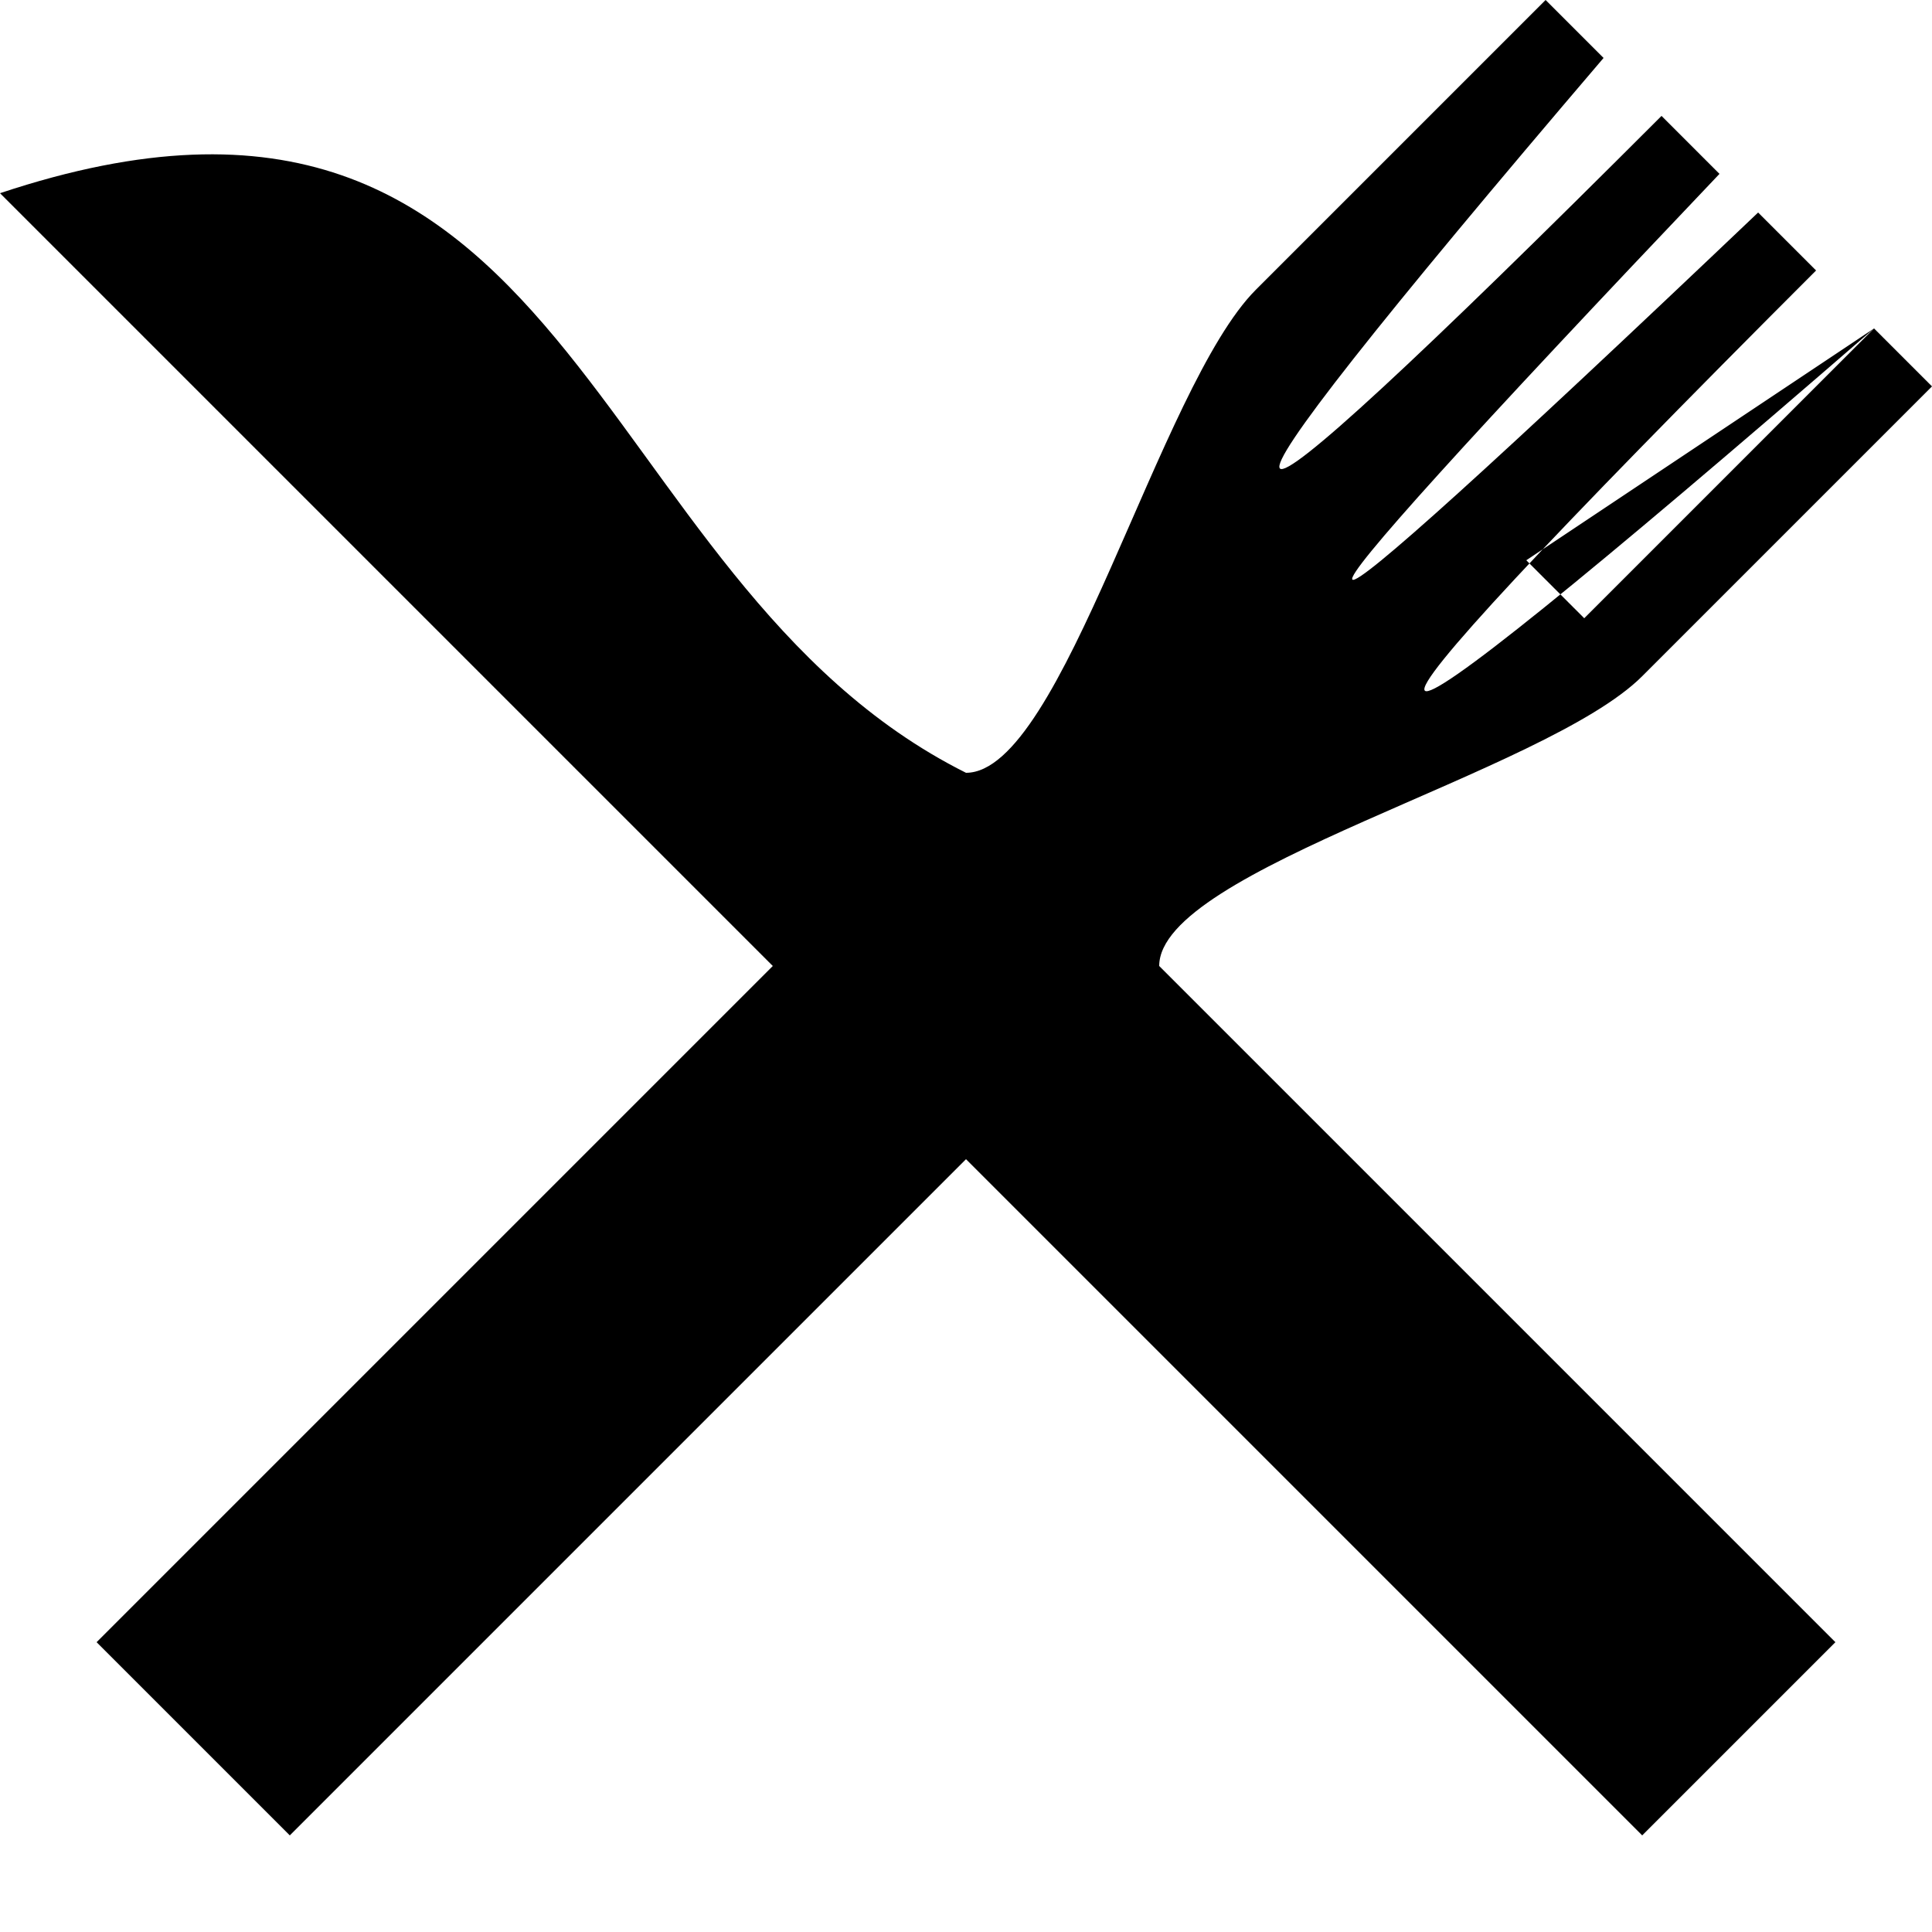
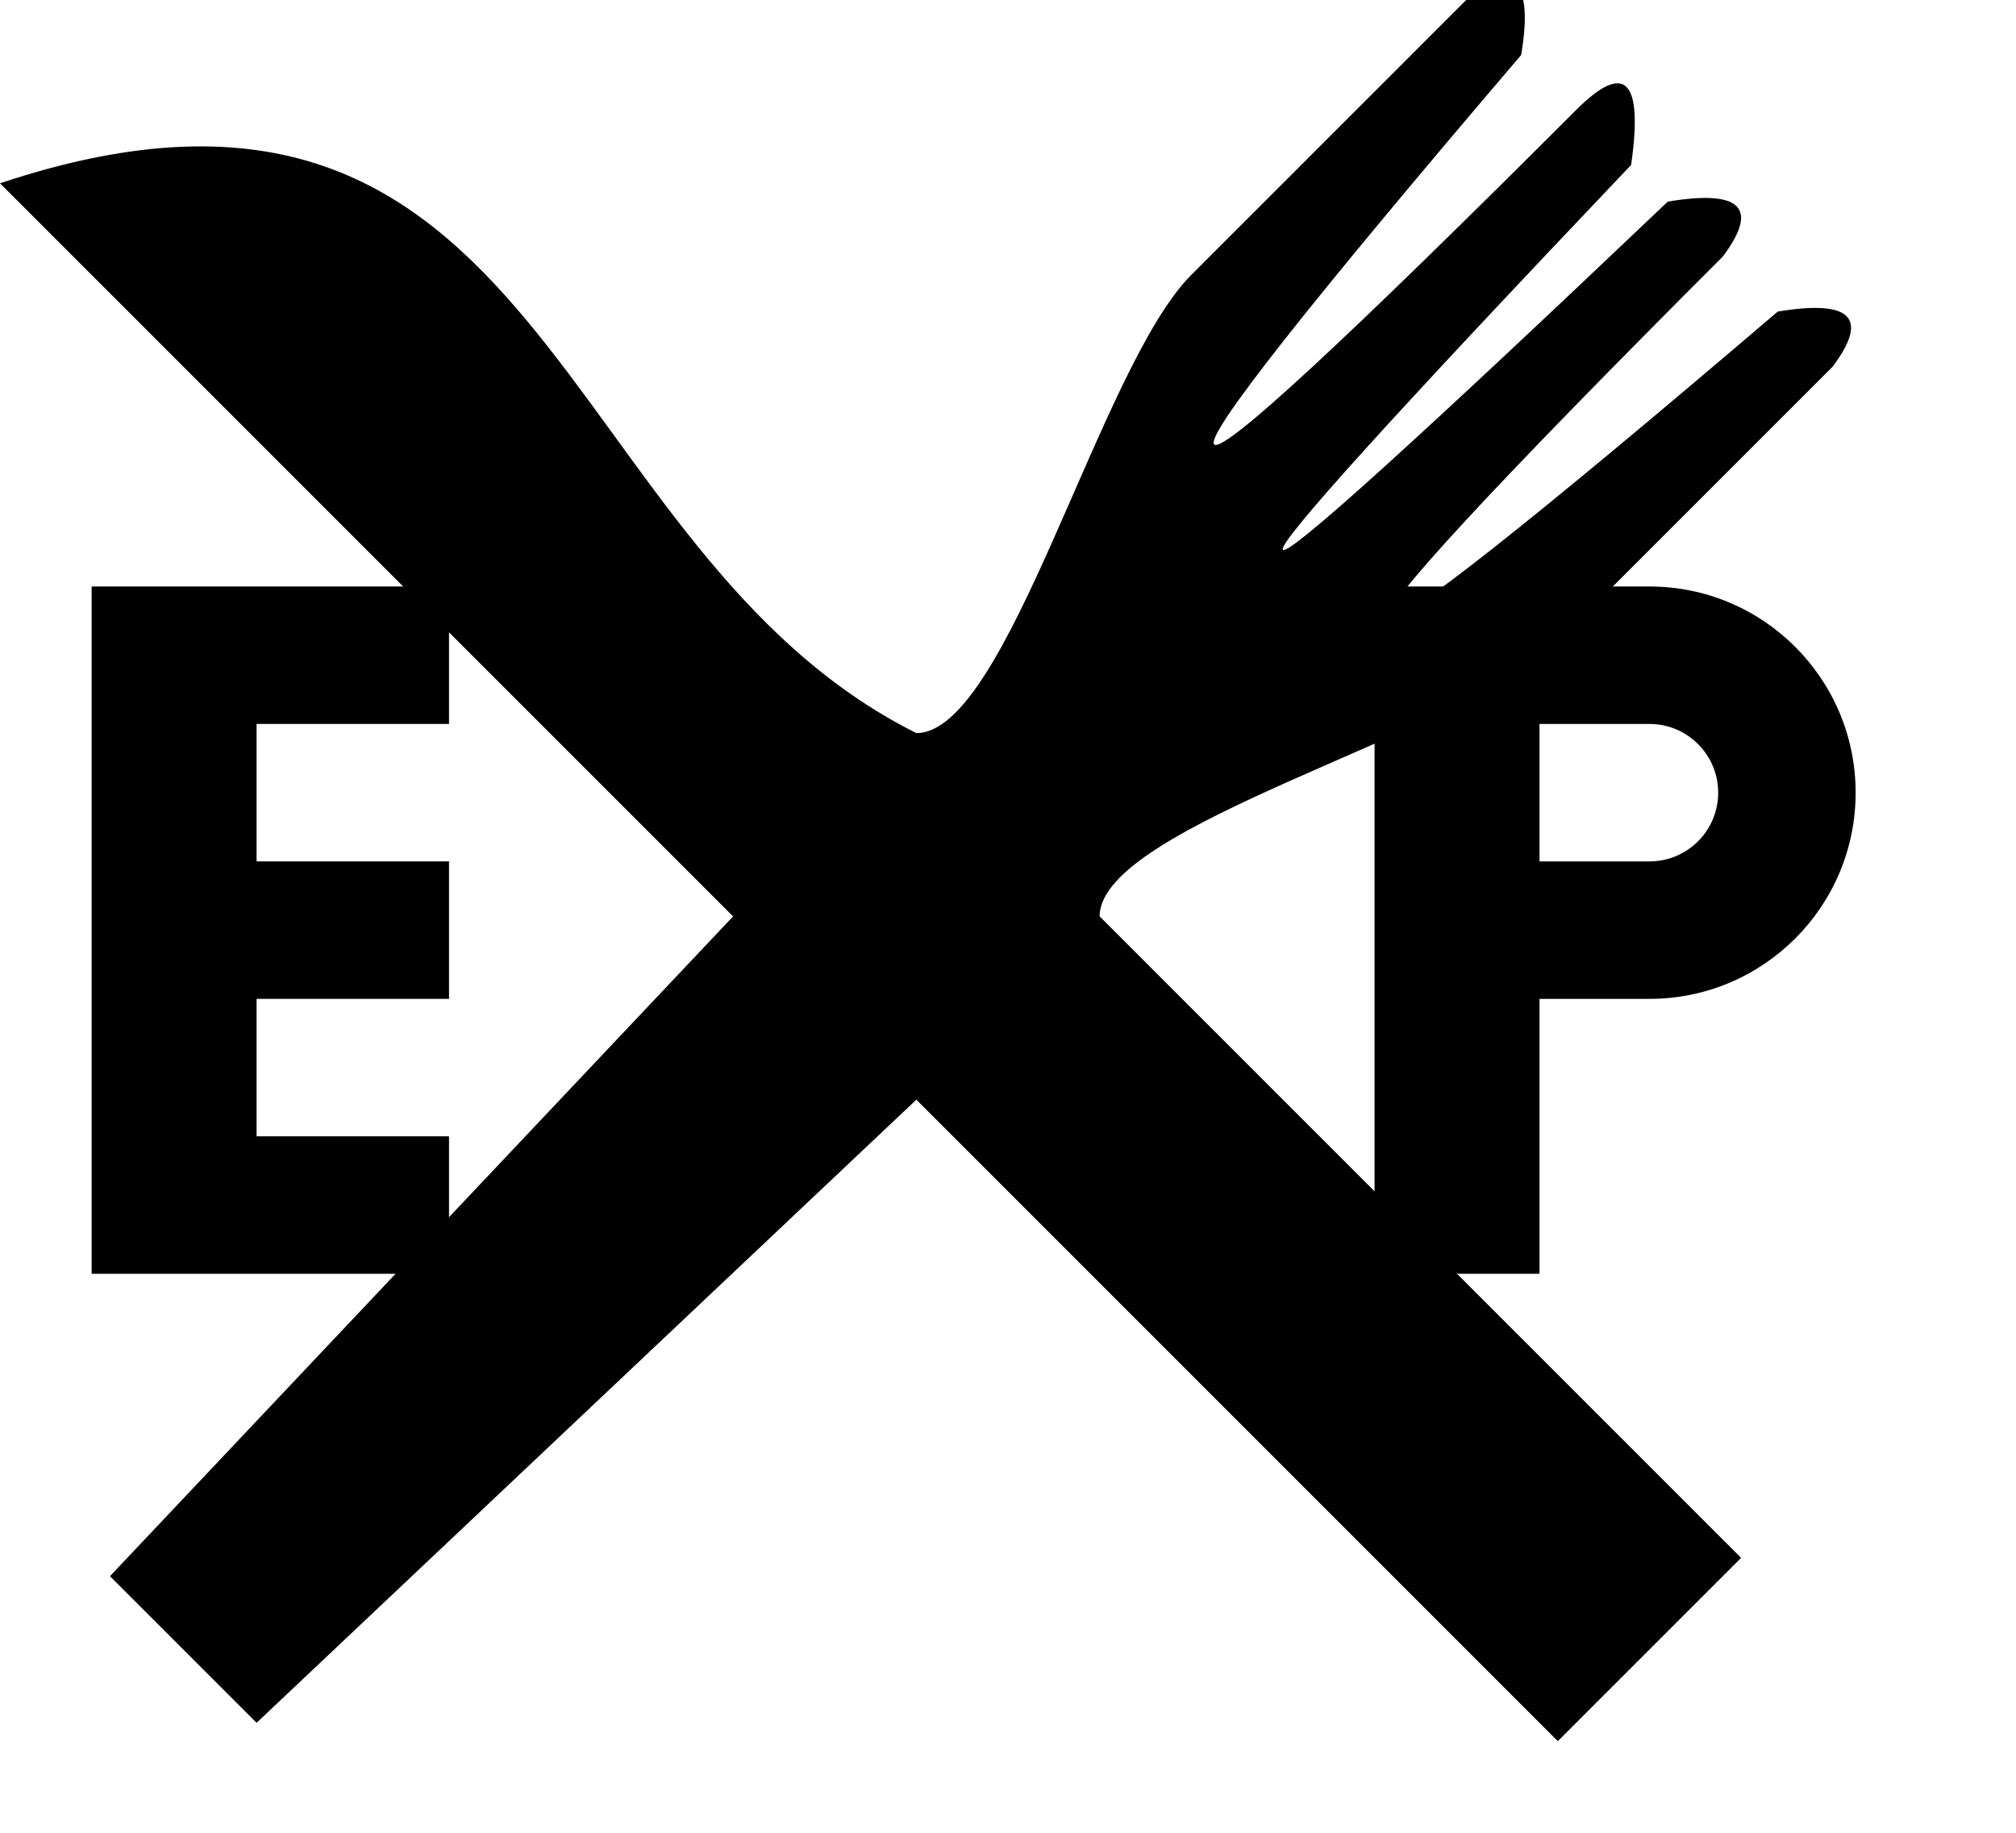
- <svg xmlns="http://www.w3.org/2000/svg" viewBox="0 0 100 100">
-   <path d="    M  00  10    C  30  00, 30 30, 50 40    C  55  40, 60 20, 65 15    L  80  00    L  83  03    Q  48  44, 86  06    L  89  09    Q  50  50, 91  11    L  94  14    Q  52  56, 97 17    L  79  29    L  82  32    L  97  17    L 100  20    L  85  35    C  80  40, 60 45, 60 50    L  60  50    L  95  85    L  85  95    L  50  60    L  15  95    L  05  85    L  40  50    L  00  10    Z   " fill="black" />
+ <svg xmlns="http://www.w3.org/2000/svg" viewBox="0 0 110 100">
+   <path d="    M  00  10    C  30  00, 30 30, 50 40    C  55  40, 60 20, 65 15    L  80  00    Q  84 -03, 83 03    Q  48  44, 86  06    Q  90  02, 89 09    Q  50  50, 91  11    Q  97  10, 94 14    Q  56  52, 97 17    Q 103  16, 100 20    L 100  20    L  85  35    C  80  40, 60 45, 60 50    L  60  50    L  95  85    L  85  95    L  50  60    L  14  94    L  06  86    L  40  50    L  00  10    Z   " fill="black" />
+   <path d="    M  05  32    h  19.5    v   7.5    h -10.5    v   7.5    h  10.5    v   7.5    h -10.5    v   7.5    h  10.5    v   7.5    h -19.5    Z   " fill="black" />
+   <g fill-rule="evenodd">
+     <path d="    M  75  32    v  37.5    h   9.0    v -15.0    h   6.0    A   10 10 0 0 0 90 32    Z    M  84  39.5    v  7.5    h  6    A  3.75 3.75 0 0 0 90 39.5   " fill="black" />
+   </g>
</svg>
